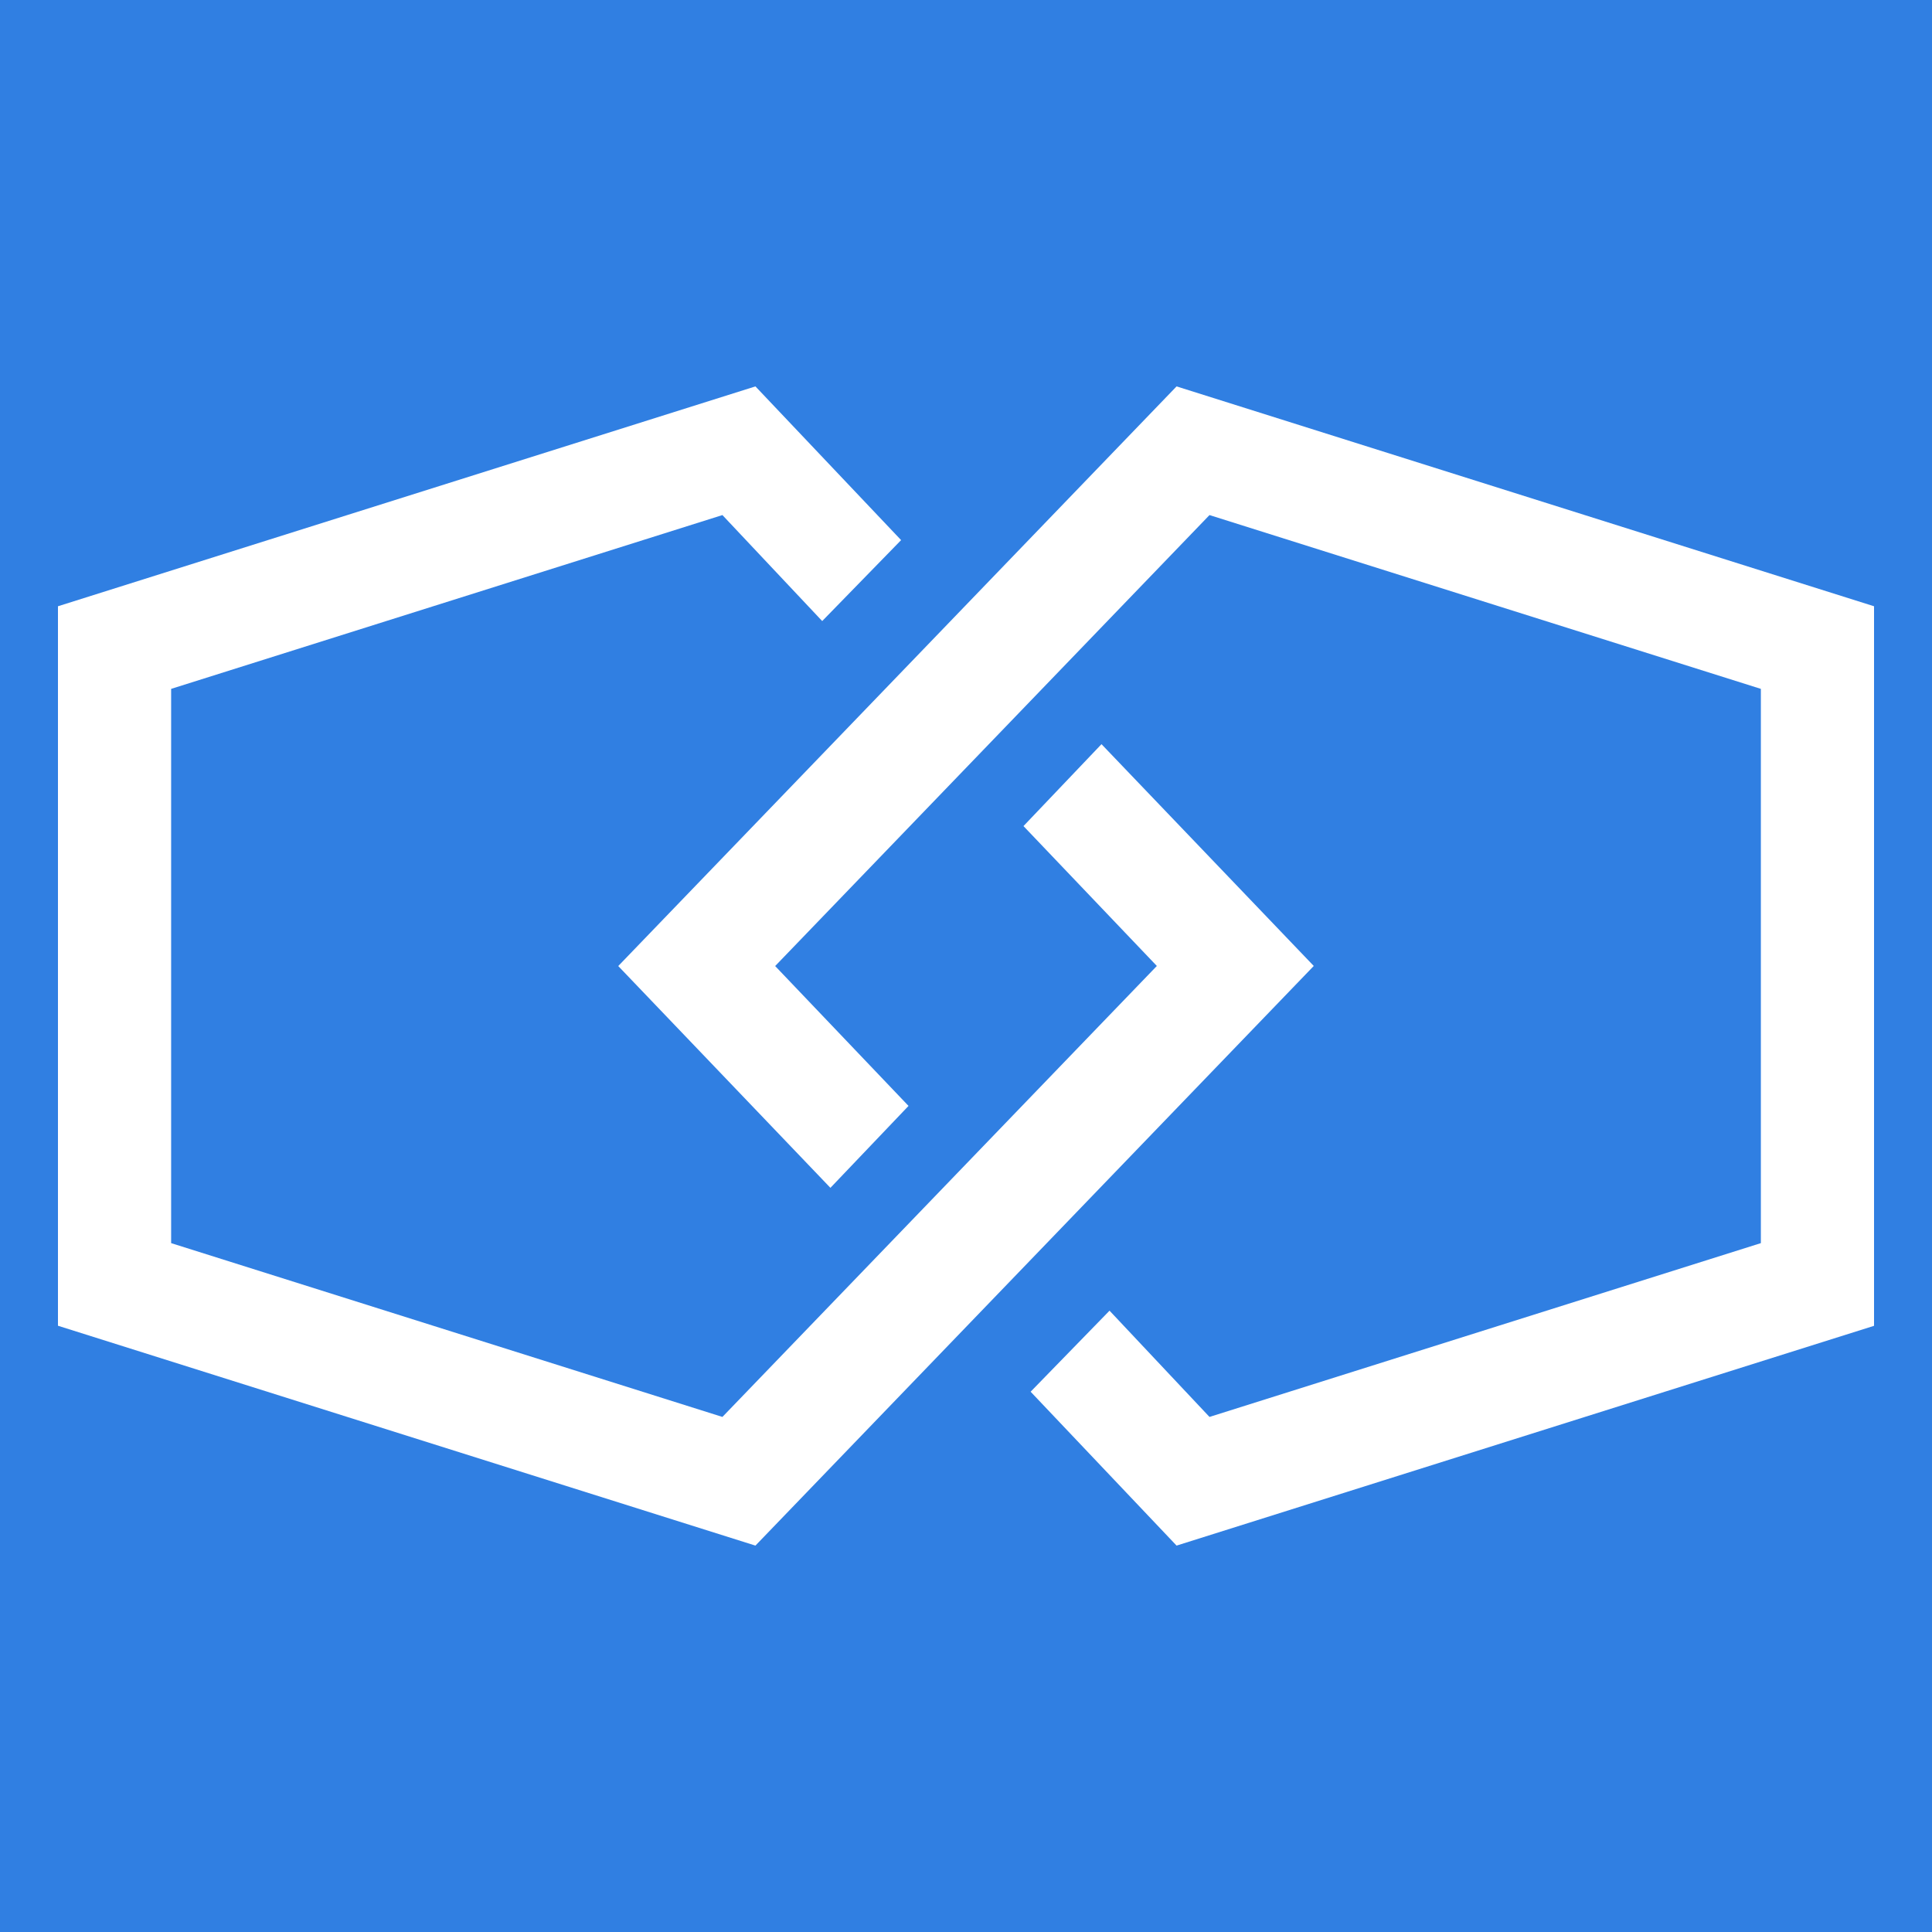
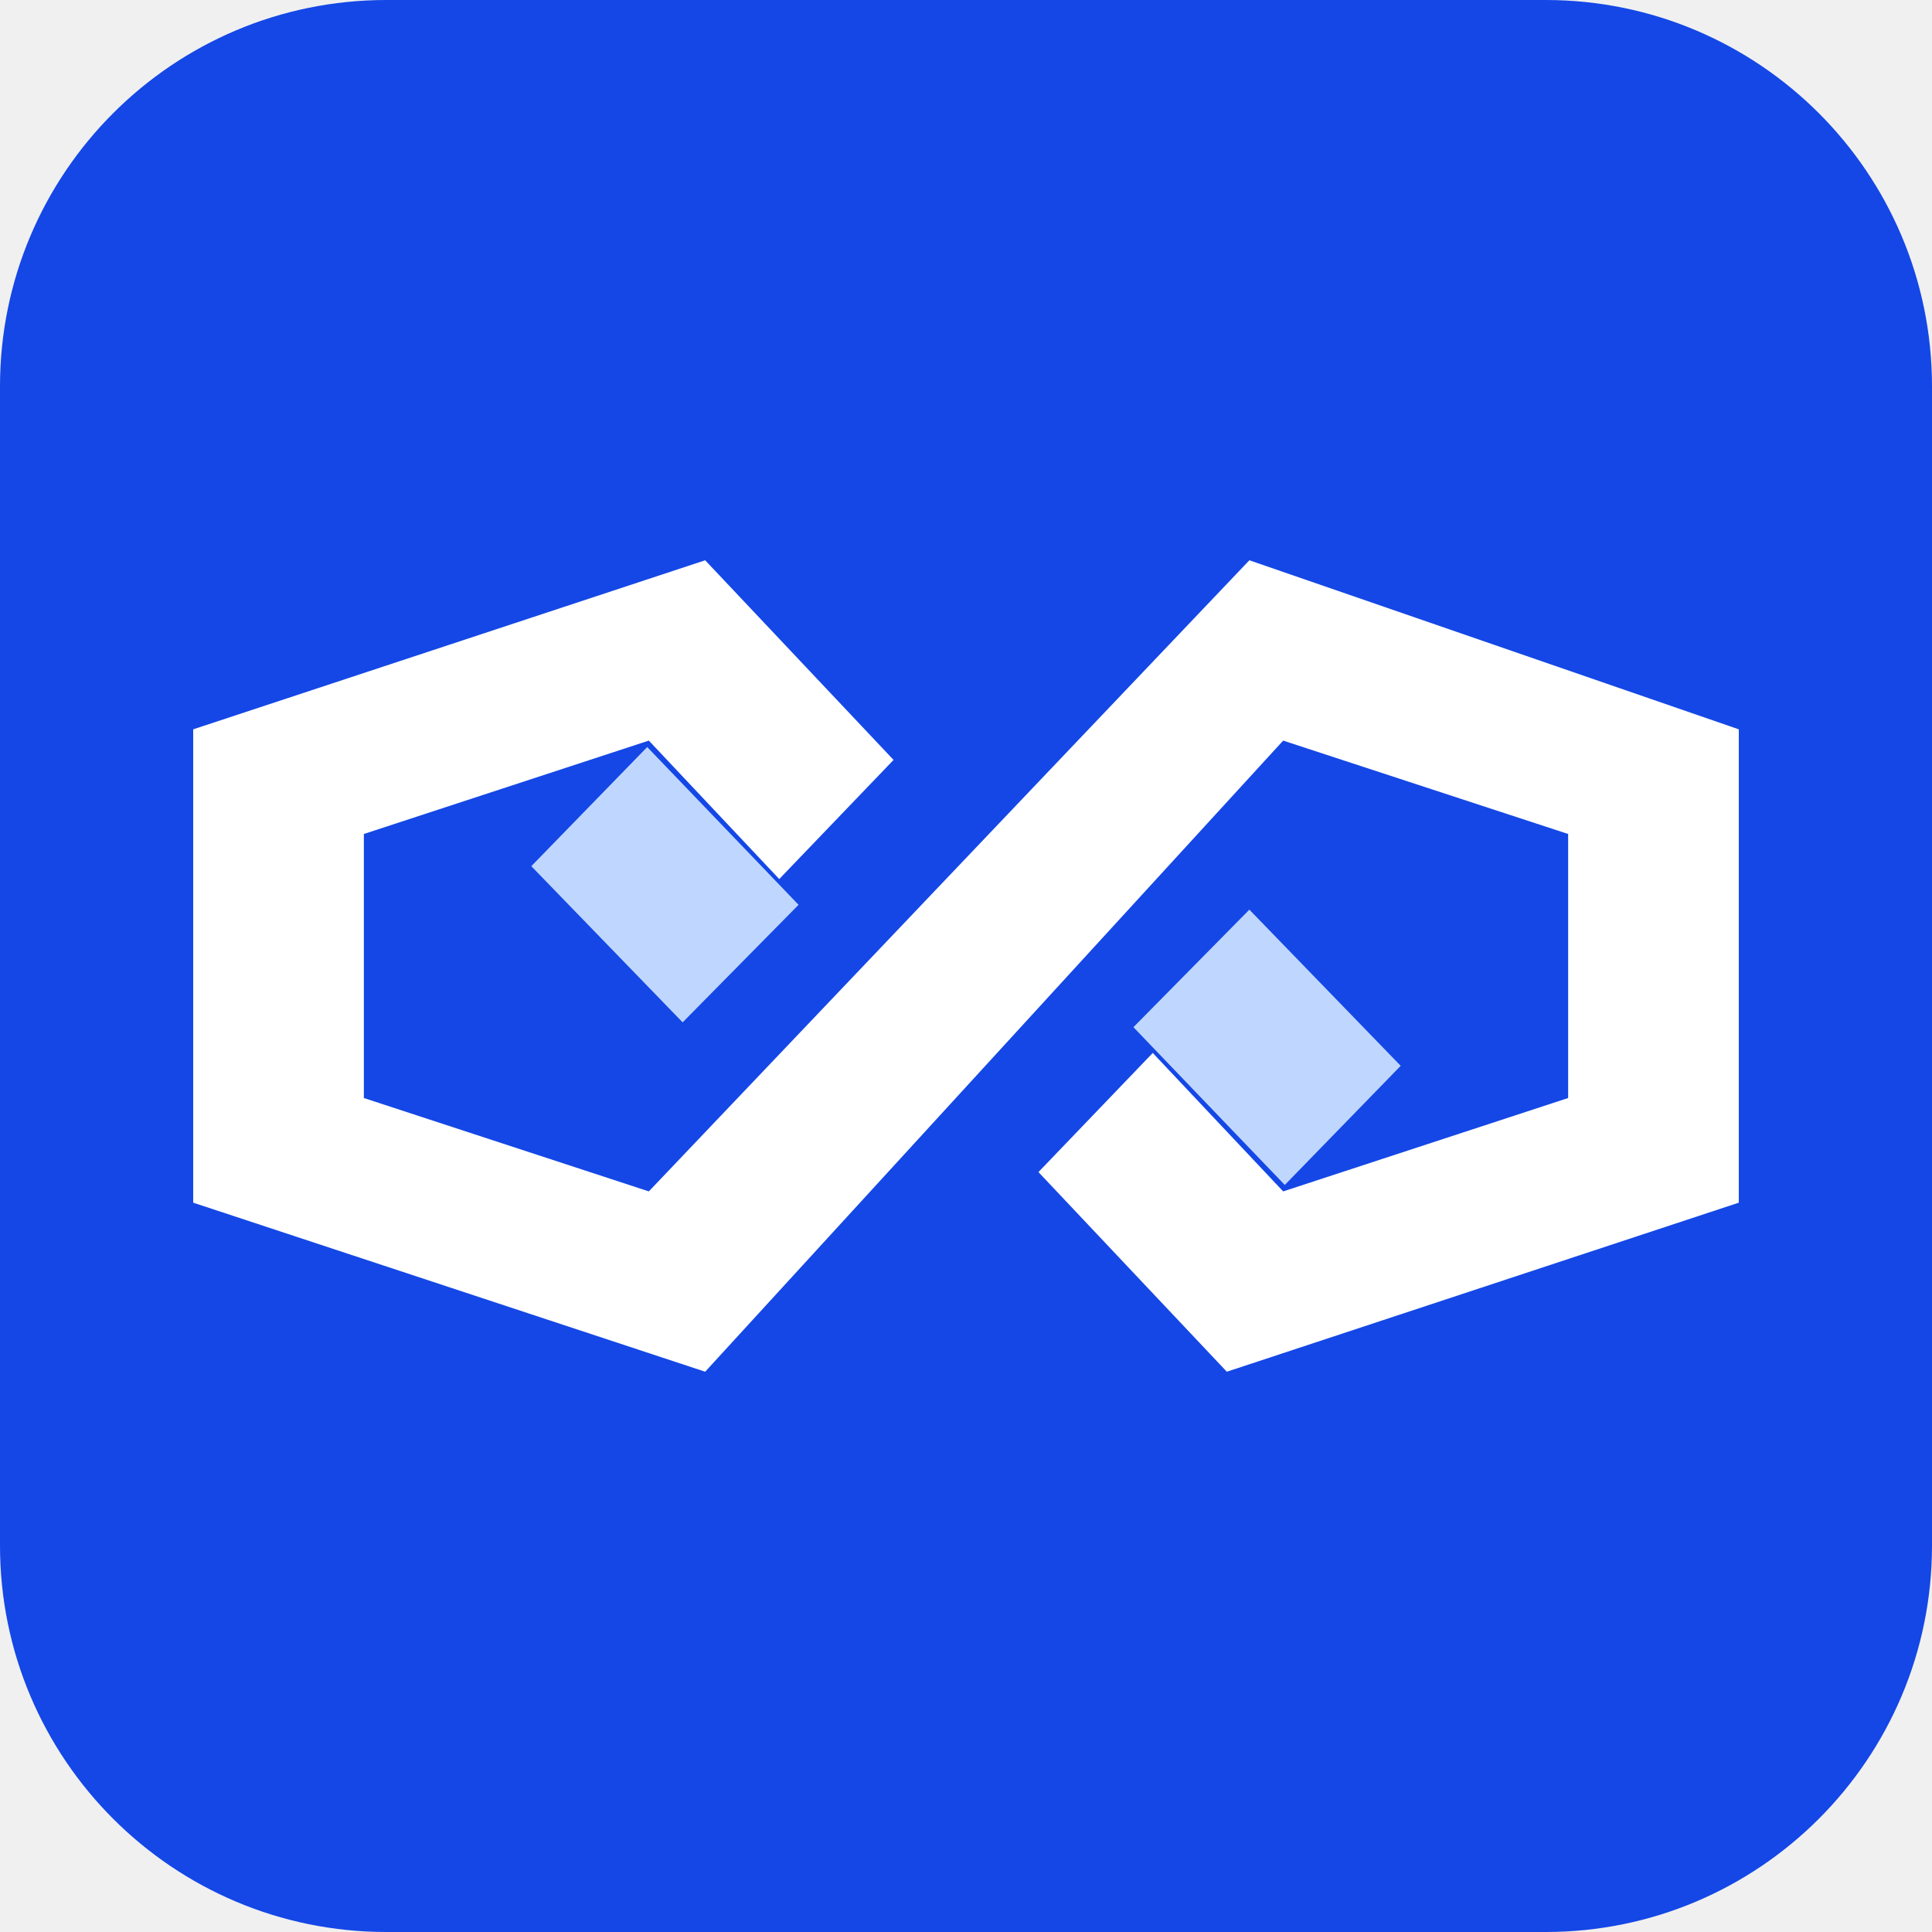
- <svg xmlns="http://www.w3.org/2000/svg" width="100" height="100" fill="none">
-   <path fill="#307FE2" d="M0 0h100v100H0z" />
-   <path d="M57.013 38.518l-4.038 4.24 6.903 7.24L37.392 73.34 8.858 64.344V35.656l28.534-8.996 5.165 5.486 4.084-4.19L39.101 20 3 31.38v37.24L39.101 80 68 49.998l-10.987-11.48z" fill="#fff" />
-   <path d="M42.982 61.482l4.043-4.24-6.903-7.24L62.603 26.66l28.539 8.996v28.688L62.603 73.34l-5.174-5.5-4.084 4.195L60.899 80 97 68.624V31.38L60.899 20 32 50.002l10.982 11.48z" fill="#fff" />
+ <svg xmlns="http://www.w3.org/2000/svg" width="120" height="120" viewBox="0 0 120 120" fill="none">
+   <rect width="120" height="120" rx="24" fill="#1447E6" />
+   <path d="M43.8 85.2 12 74.7V45.3l31.8-10.5 11.7 12.4-7.1 7.4-8.1-8.6-17.7 5.8v16.4L40.3 74 77.6 34.8 108 45.3v29.4L76.2 85.2 64.5 72.8l7.1-7.4 8.1 8.6 17.7-5.8V51.8L79.7 46 43.8 85.2Z" fill="#FFFFFF" />
+   <path d="M42.4 63.5 33 53.8l7.2-7.4 9.4 9.8-7.2 7.3ZM79.8 73.6l-9.4-9.8 7.2-7.3 9.4 9.7-7.2 7.4Z" fill="#BFD7FF" />
</svg>
